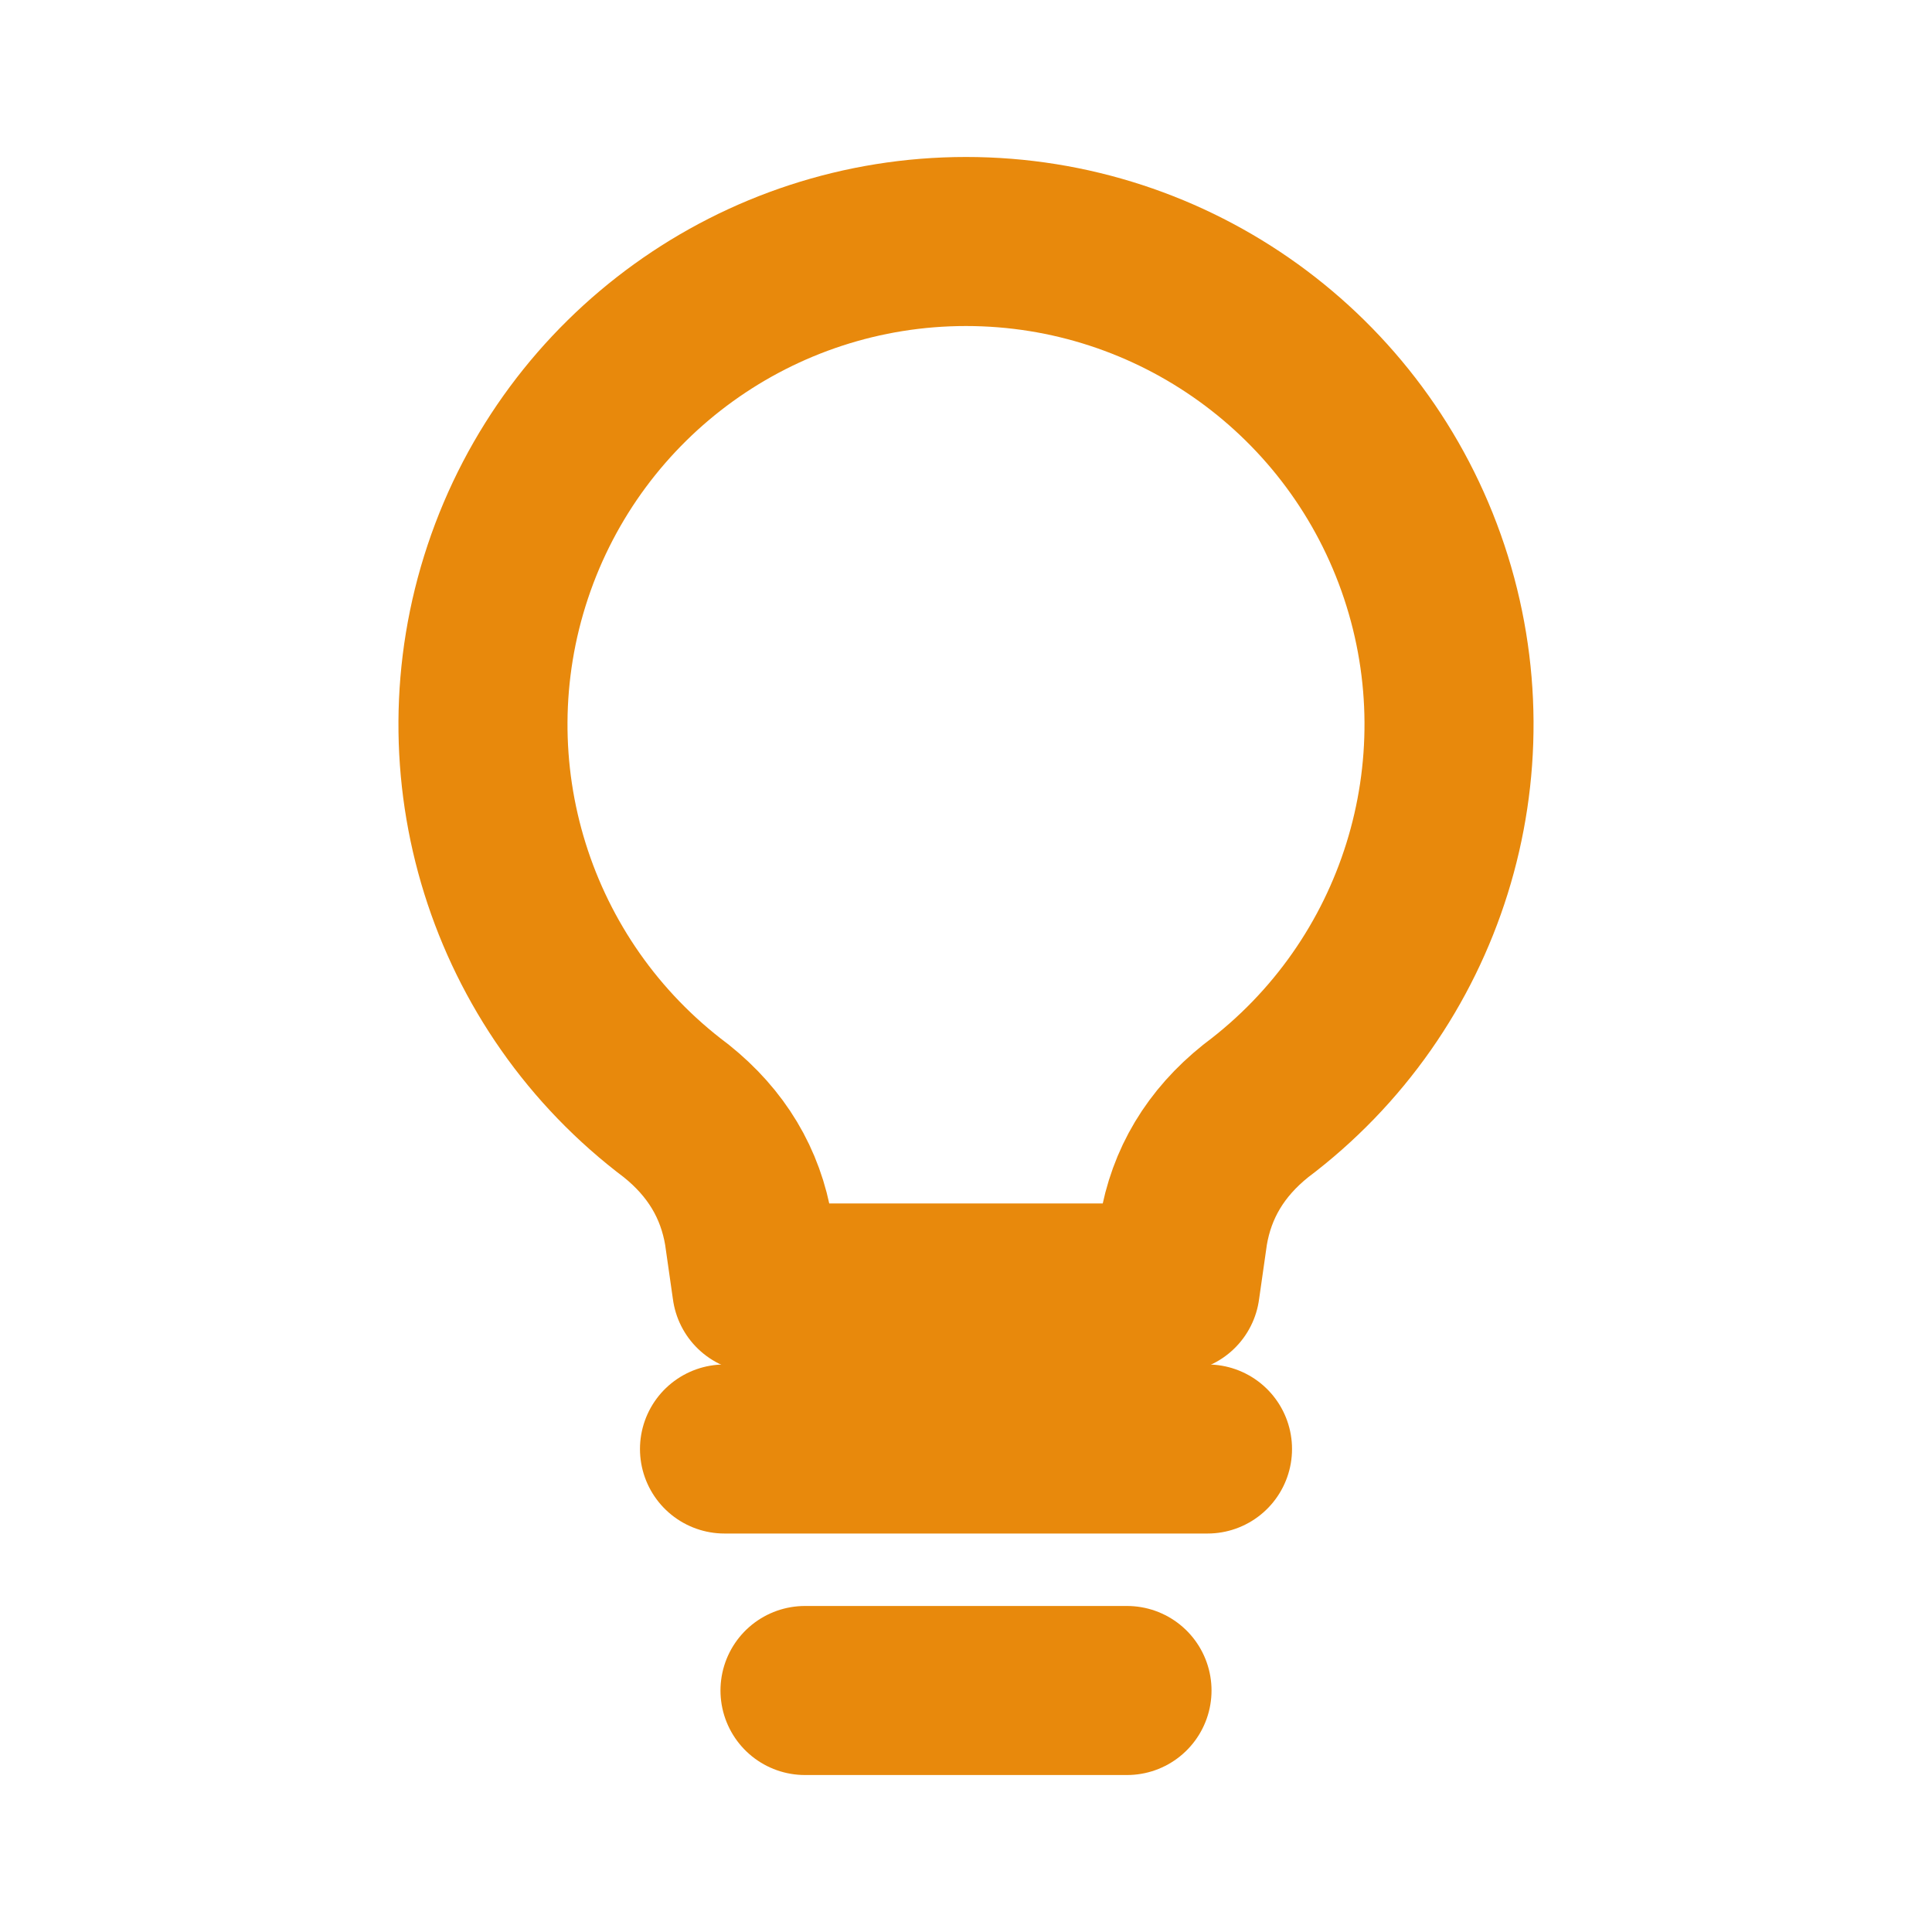
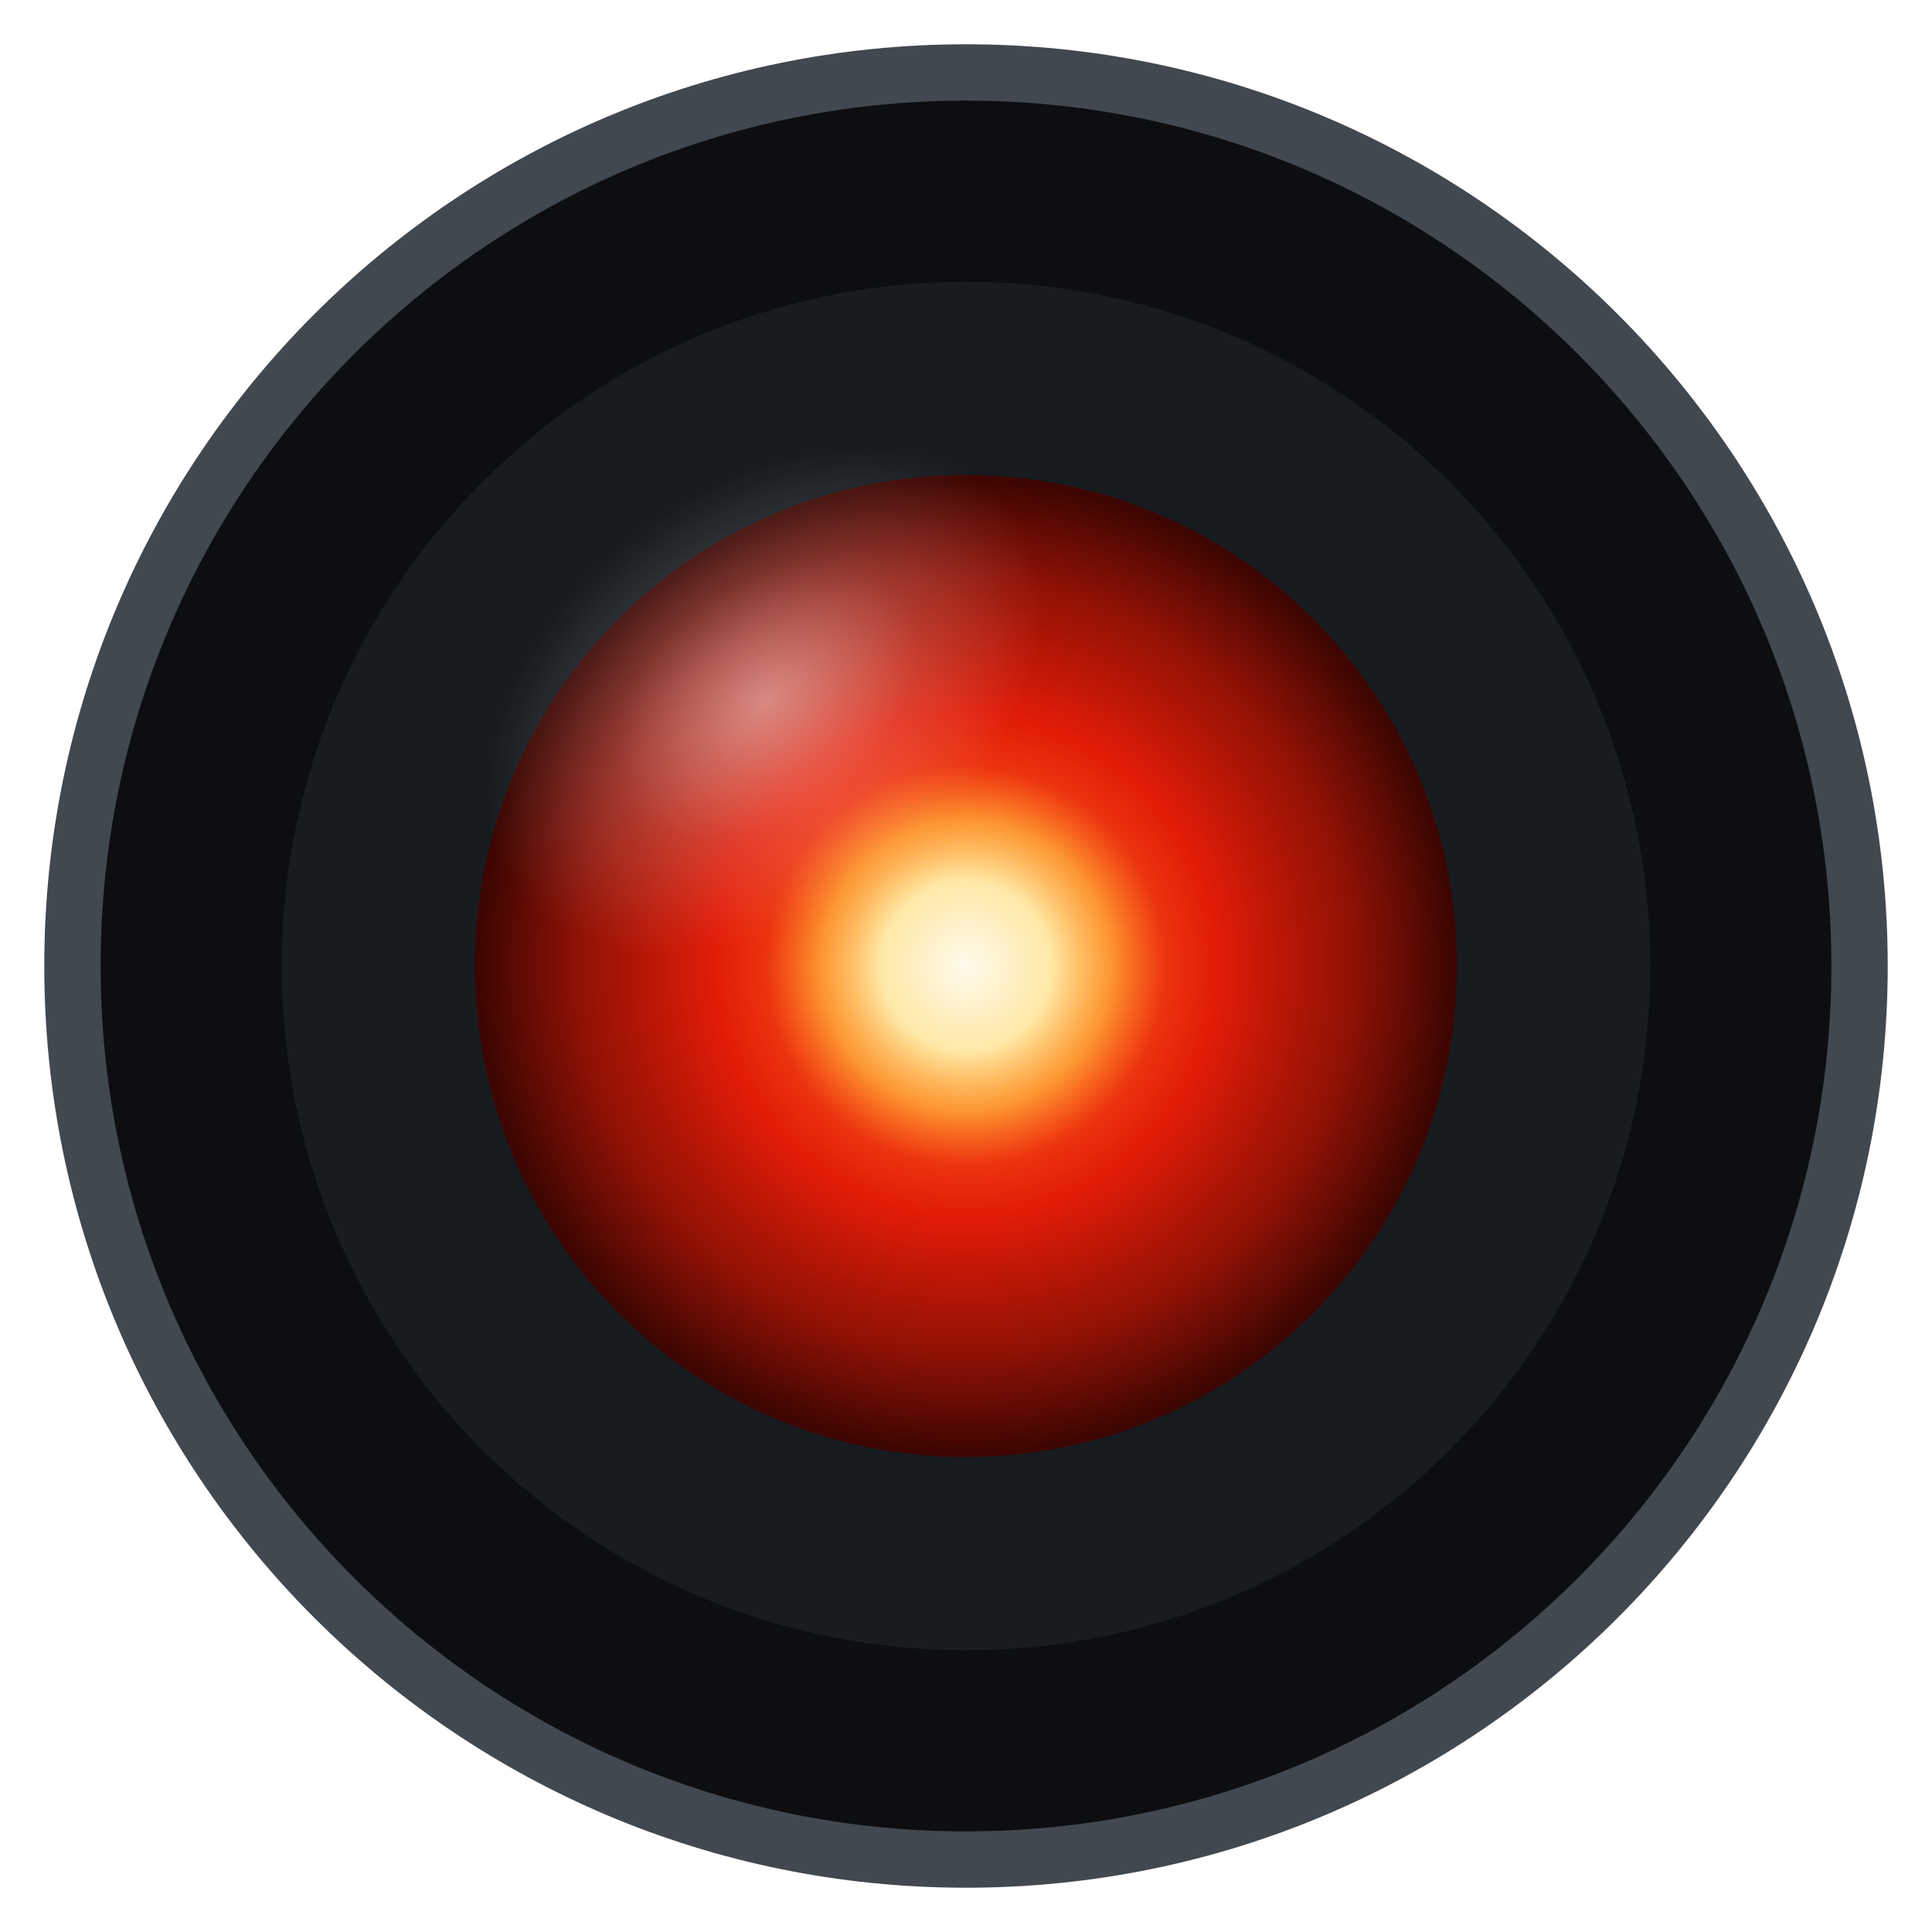
- <svg xmlns="http://www.w3.org/2000/svg" viewBox="0 0 24 24" fill="none" stroke-width="2.1" stroke-linecap="round" stroke-linejoin="round">
-   <style>
-     /* Matches --on in hal.css. The darker light-mode value keeps the mark legible
-        against the white tab strip; the lighter one is for dark browser chrome. */
-     :root { stroke: #e8890c; }
-     @media (prefers-color-scheme: dark) { :root { stroke: #ffb340; } }
-   </style>
-   <path d="M9 18h6M10 21h4" />
-   <path d="M12 3a6 6 0 0 0-3.6 10.8c.5.4.8.9.9 1.5l.1.7h5.2l.1-.7c.1-.6.4-1.1.9-1.5A6 6 0 0 0 12 3Z" />
+ <svg xmlns="http://www.w3.org/2000/svg" viewBox="0 0 24 24">
+   <defs>
+     <radialGradient id="halLens">
+       <stop offset="0%" stop-color="#ffc45c" />
+       <stop offset="22%" stop-color="#ff5a1e" />
+       <stop offset="52%" stop-color="#e01c07" />
+       <stop offset="80%" stop-color="#8e1105" />
+       <stop offset="100%" stop-color="#3d0602" />
+     </radialGradient>
+     <radialGradient id="halPupil">
+       <stop offset="0%" stop-color="#fffaec" />
+       <stop offset="42%" stop-color="#ffe9a8" />
+       <stop offset="72%" stop-color="#ffb43c" stop-opacity="0.72" />
+       <stop offset="100%" stop-color="#ff8a1e" stop-opacity="0" />
+     </radialGradient>
+     <radialGradient id="halSheen">
+       <stop offset="0%" stop-color="#ffffff" stop-opacity="0.5" />
+       <stop offset="55%" stop-color="#ffffff" stop-opacity="0.16" />
+       <stop offset="100%" stop-color="#ffffff" stop-opacity="0" />
+     </radialGradient>
+   </defs>
+   <circle cx="12" cy="12" r="11.1" fill="#0c0e11" stroke="#42484f" stroke-width="0.7" />
+   <circle cx="12" cy="12" r="8.5" fill="#181b20" />
+   <circle cx="12" cy="12" r="6.1" fill="url(#halLens)" />
+   <circle cx="12" cy="12" r="2.5" fill="url(#halPupil)" />
+   <ellipse cx="9.5" cy="8.7" rx="3.9" ry="2.6" transform="rotate(-38 9.5 8.7)" fill="url(#halSheen)" />
</svg>
